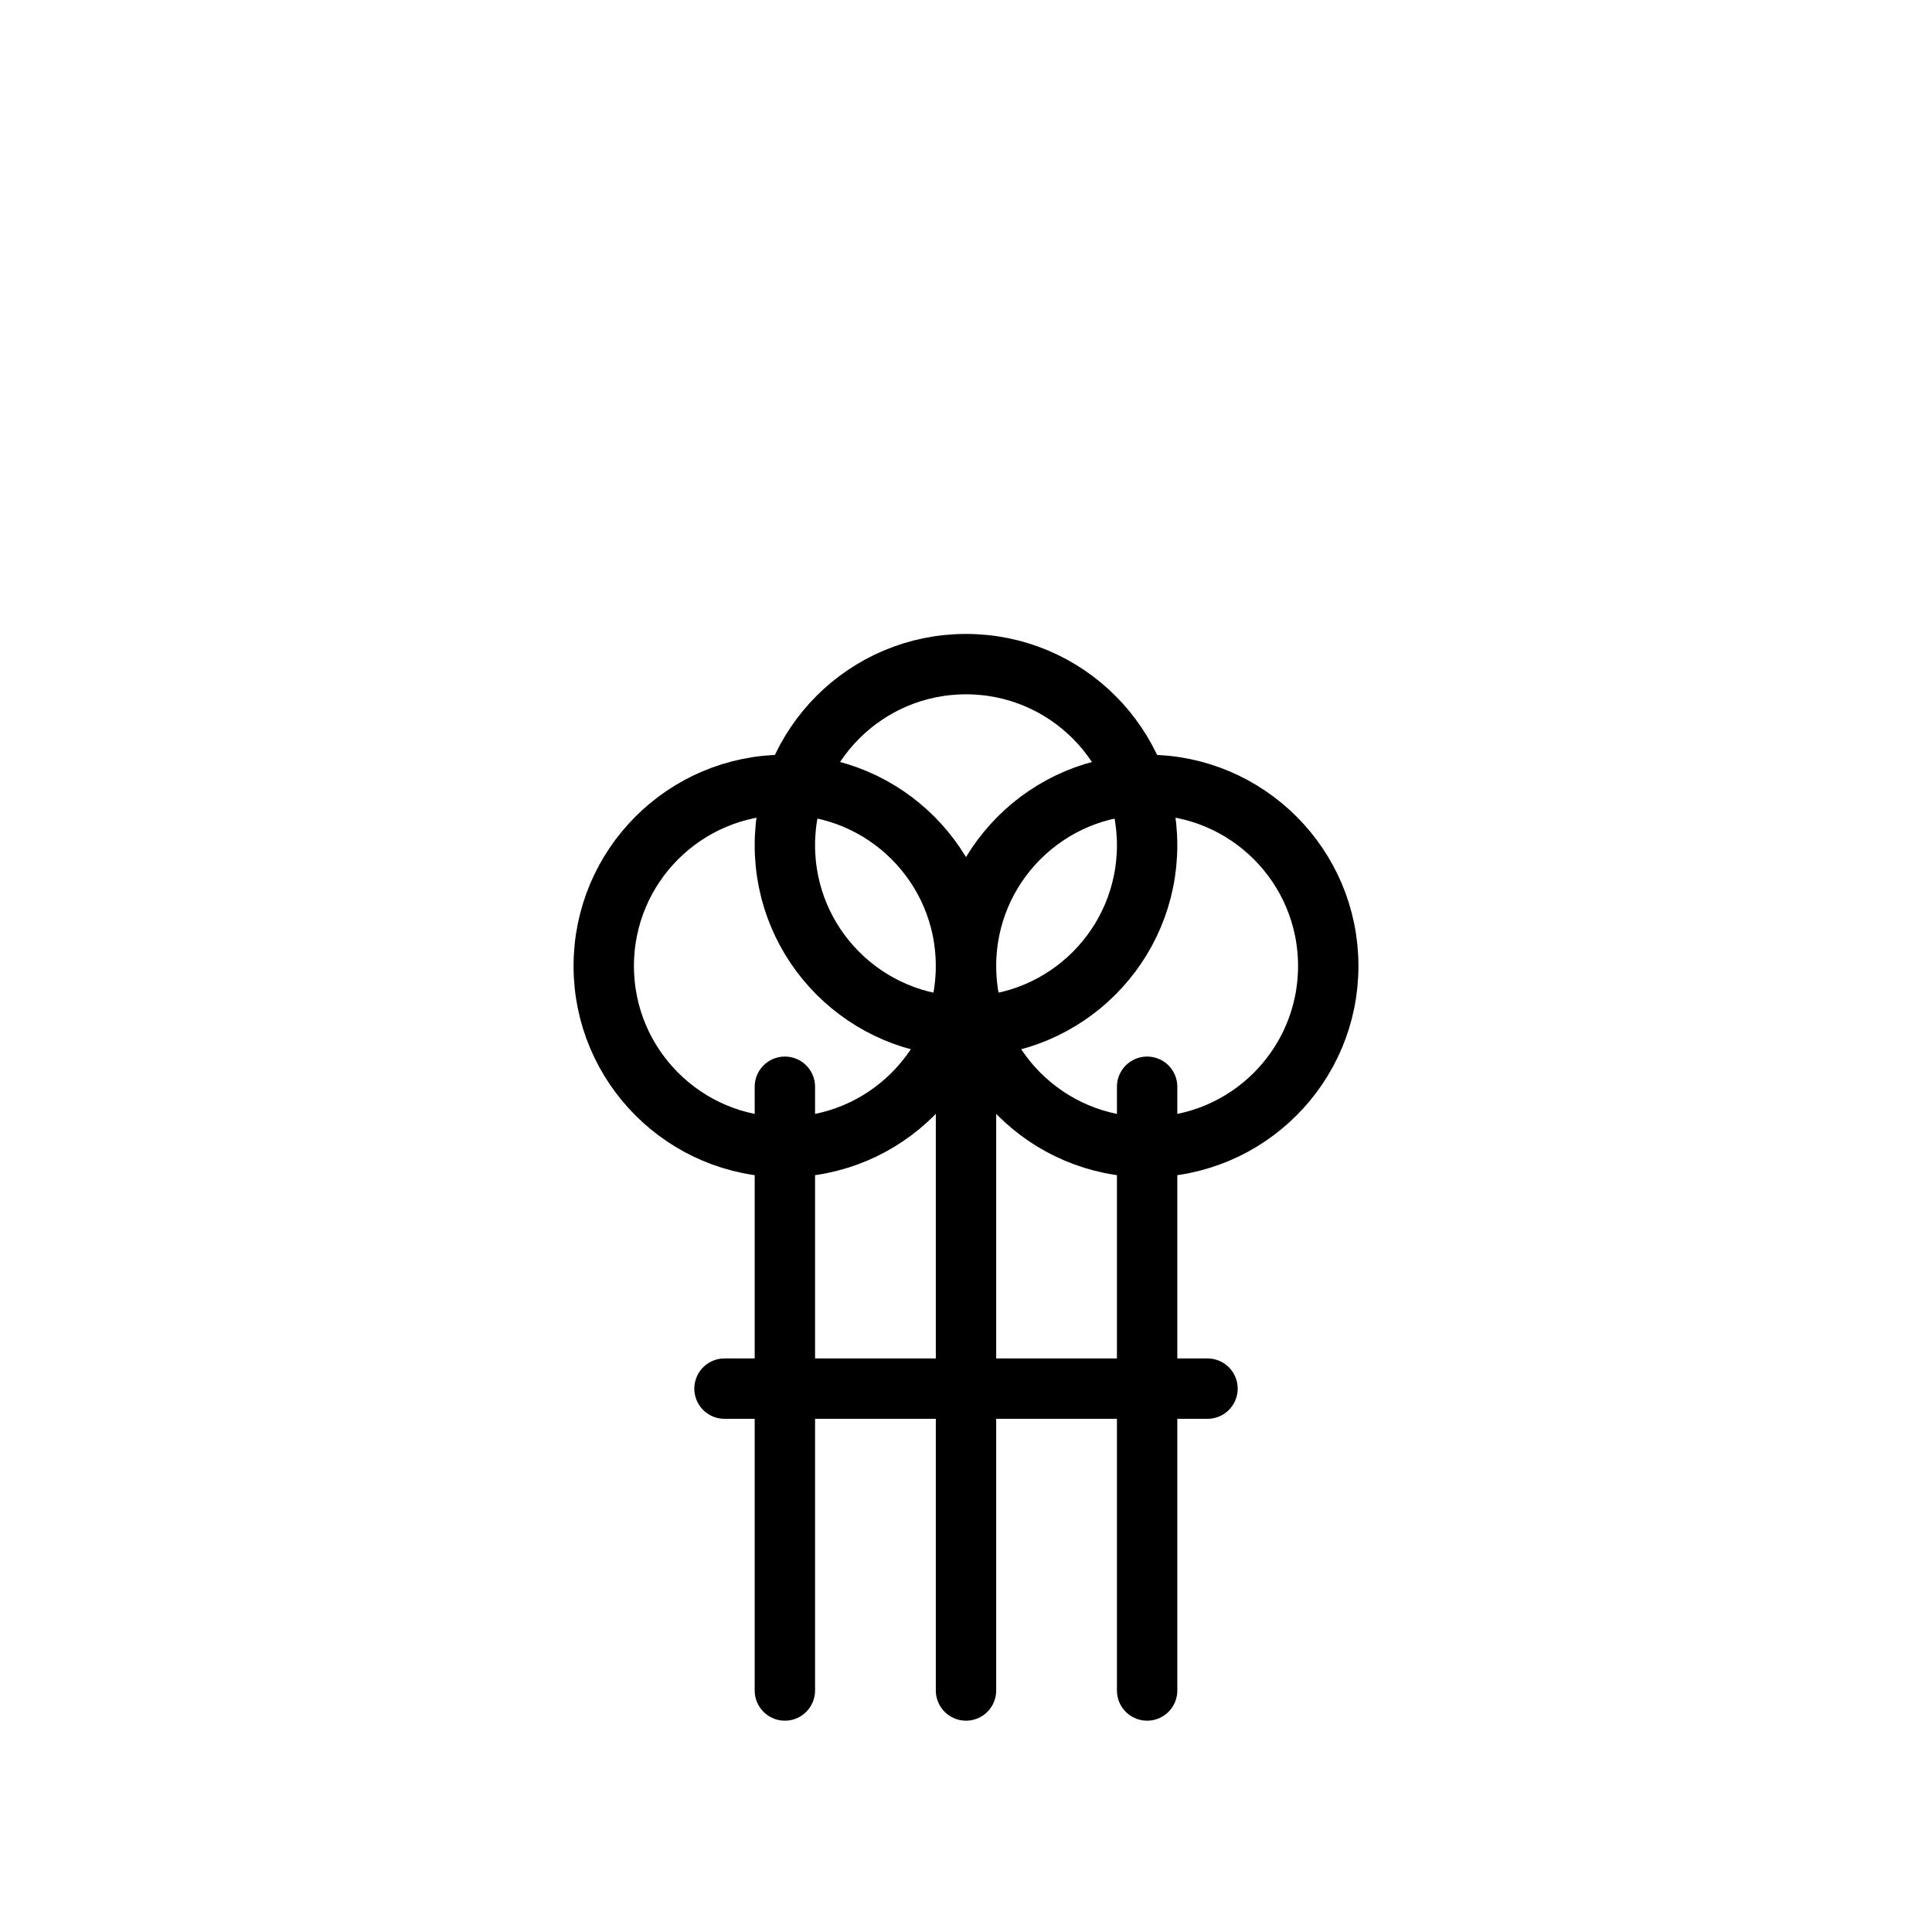
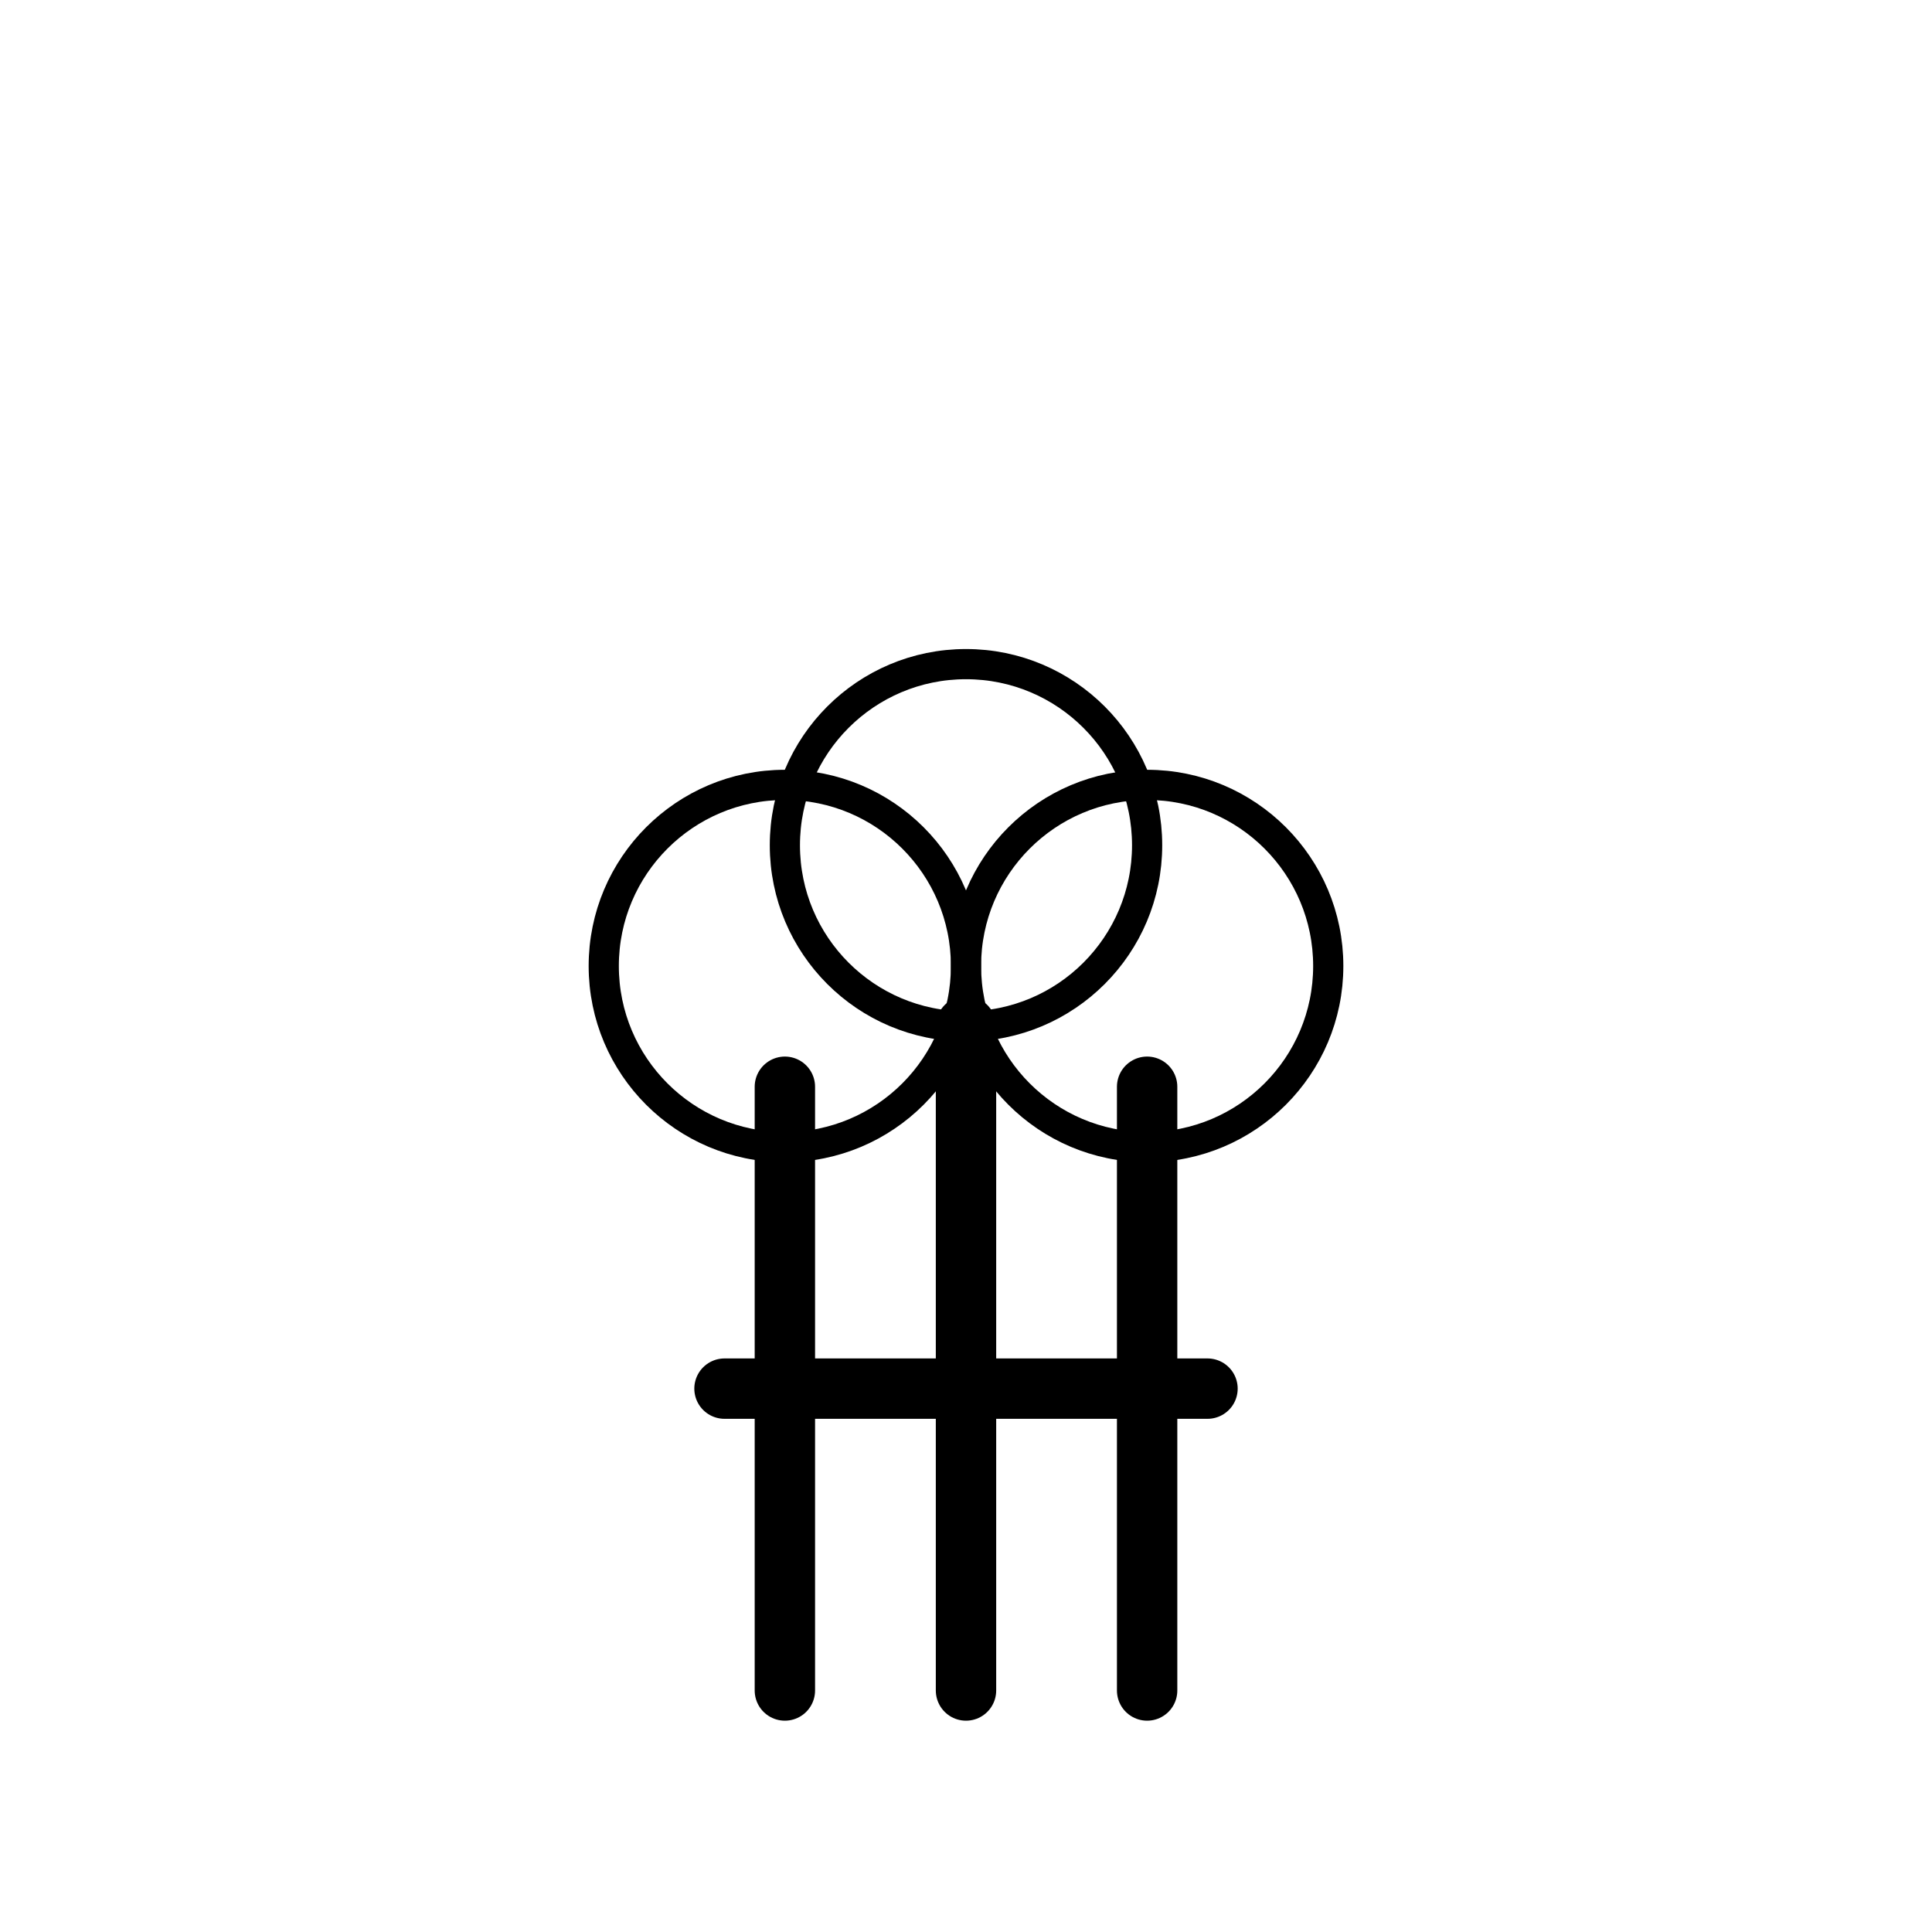
<svg xmlns="http://www.w3.org/2000/svg" width="64" height="64" viewBox="0 0 64 64" fill="none">
  <path d="M26 56V36" stroke="currentColor" stroke-width="2" stroke-linecap="round" />
  <path d="M32 56V34" stroke="currentColor" stroke-width="2" stroke-linecap="round" />
  <path d="M38 56V36" stroke="currentColor" stroke-width="2" stroke-linecap="round" />
-   <circle cx="26" cy="32" r="6" stroke="currentColor" stroke-width="2" />
-   <circle cx="32" cy="28" r="6" stroke="currentColor" stroke-width="2" />
-   <circle cx="38" cy="32" r="6" stroke="currentColor" stroke-width="2" />
+   <circle cx="26" cy="32" r="6" stroke="currentColor" stroke-width="2,6" />
+   <circle cx="32" cy="28" r="6" stroke="currentColor" stroke-width="2,6" />
+   <circle cx="38" cy="32" r="6" stroke="currentColor" stroke-width="2,6" />
  <path d="M24 46H40" stroke="currentColor" stroke-width="2" stroke-linecap="round" />
</svg>
